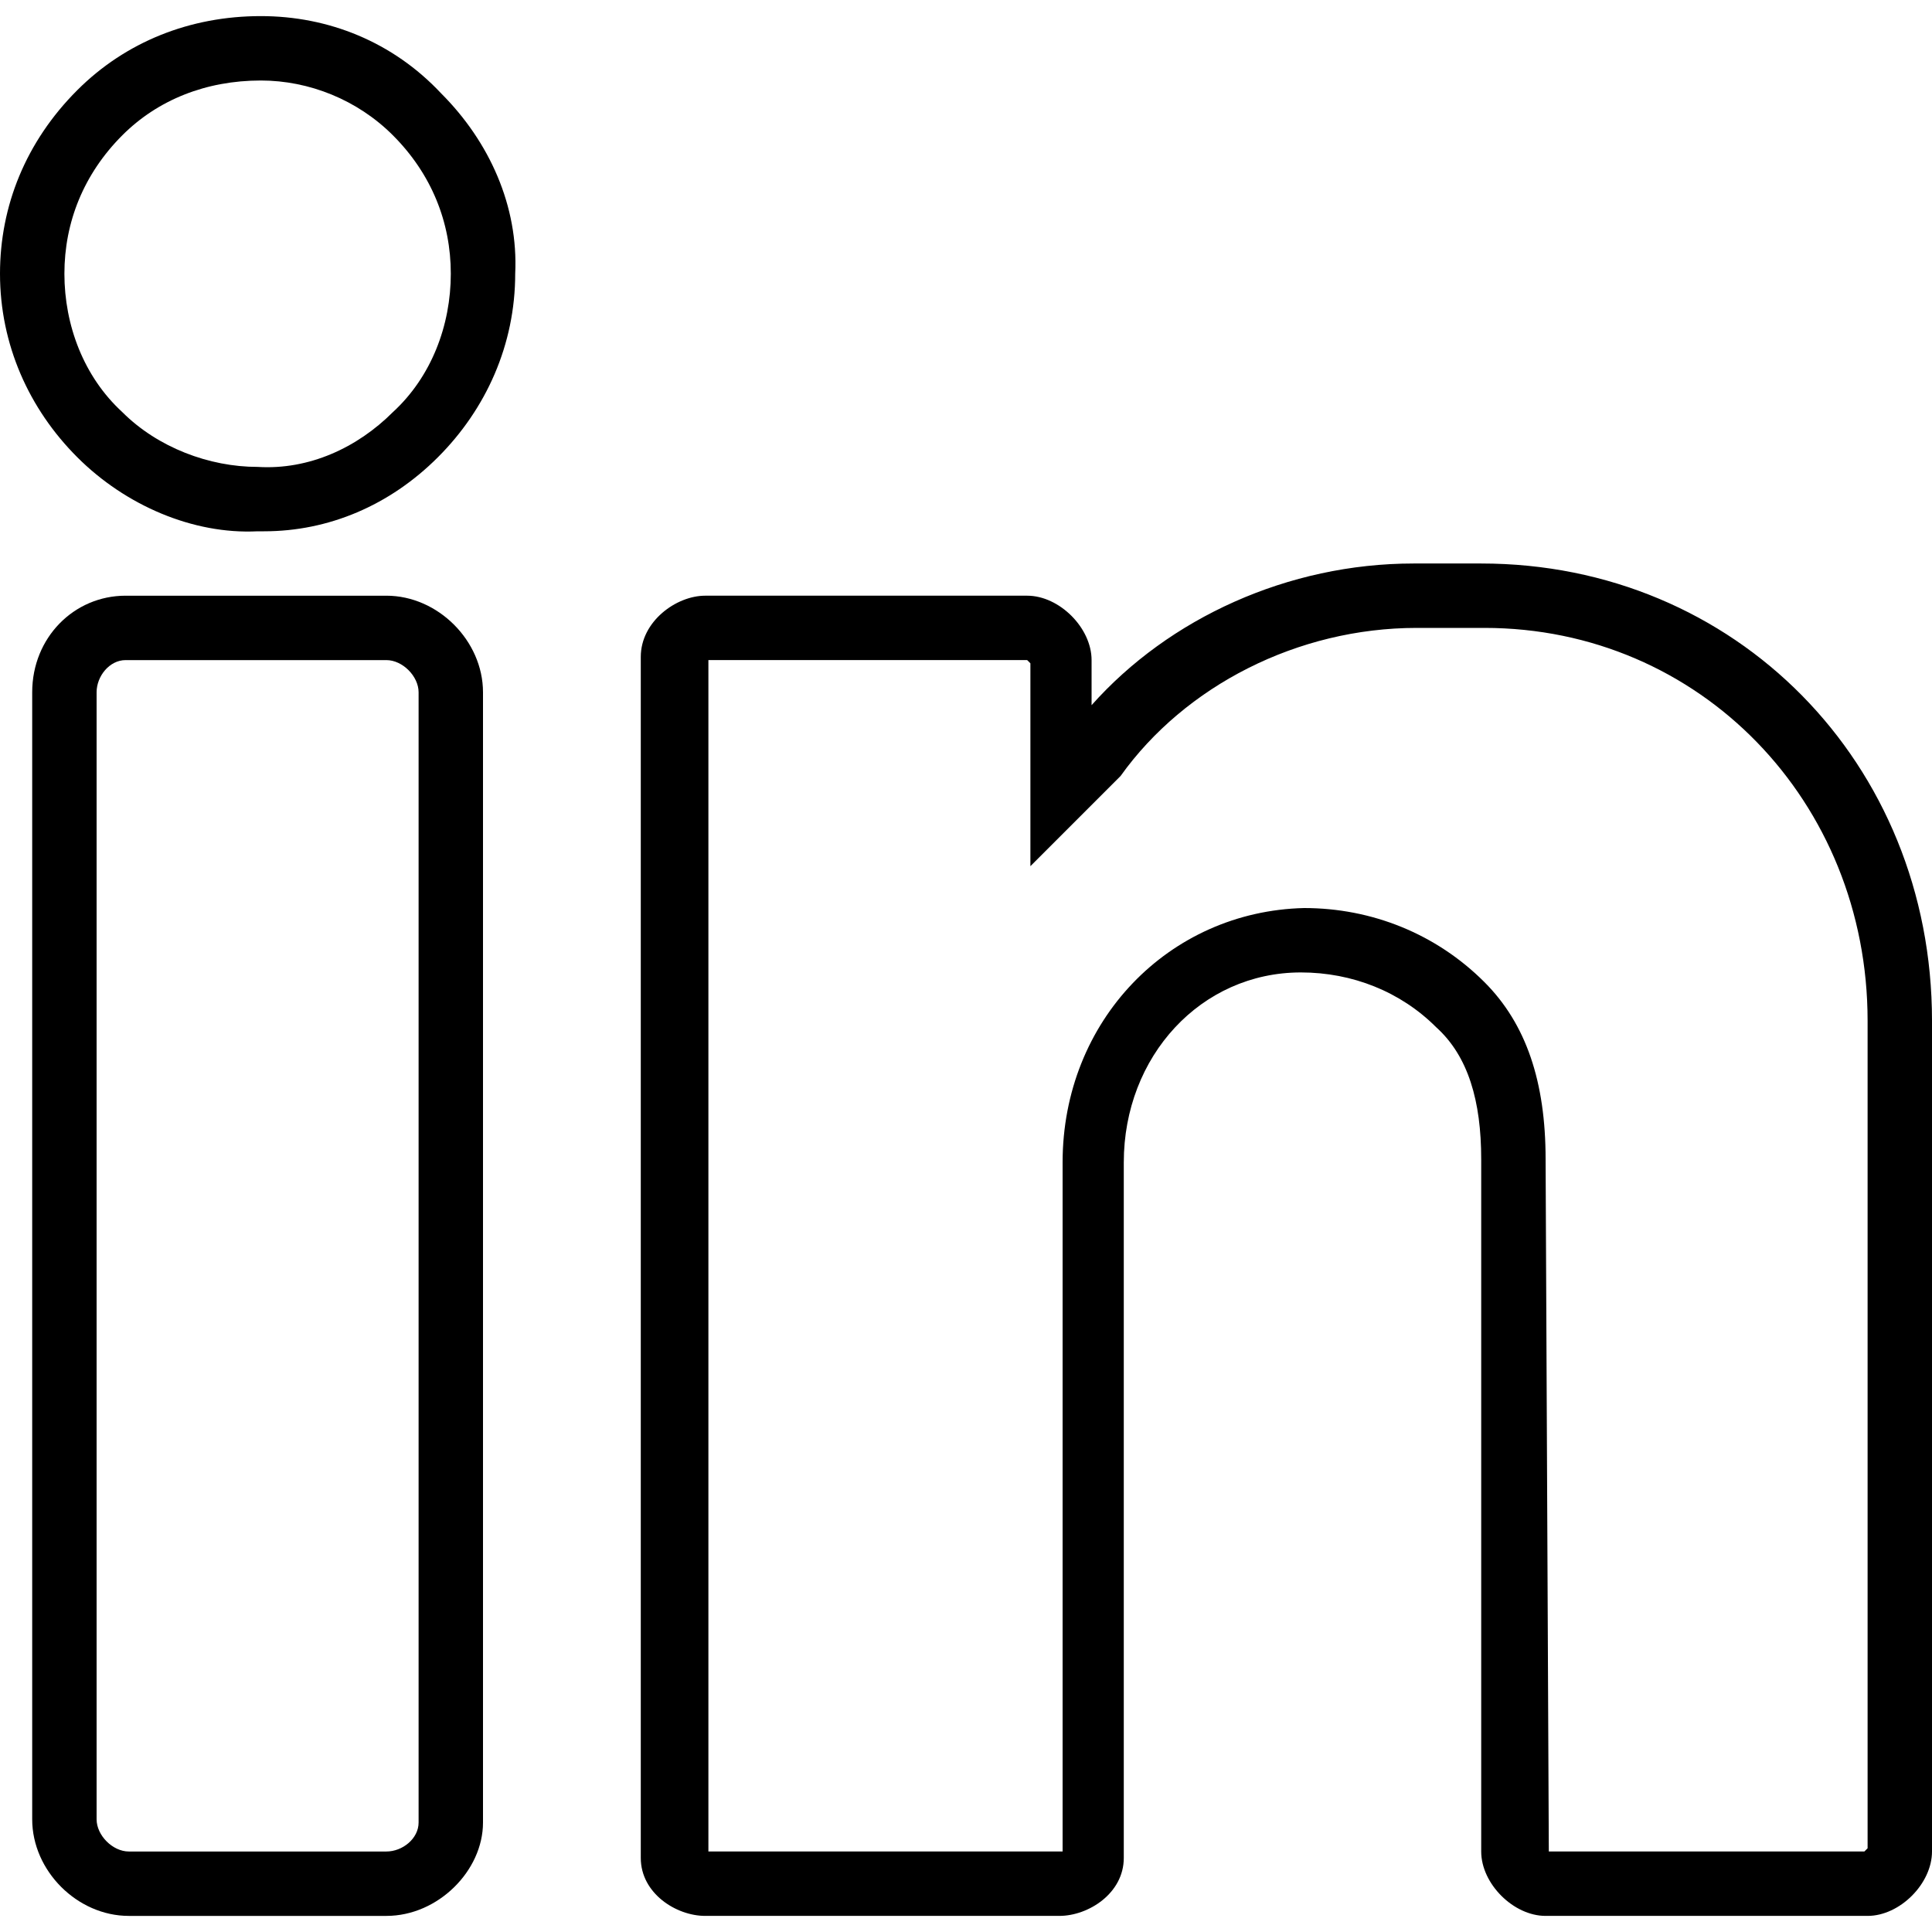
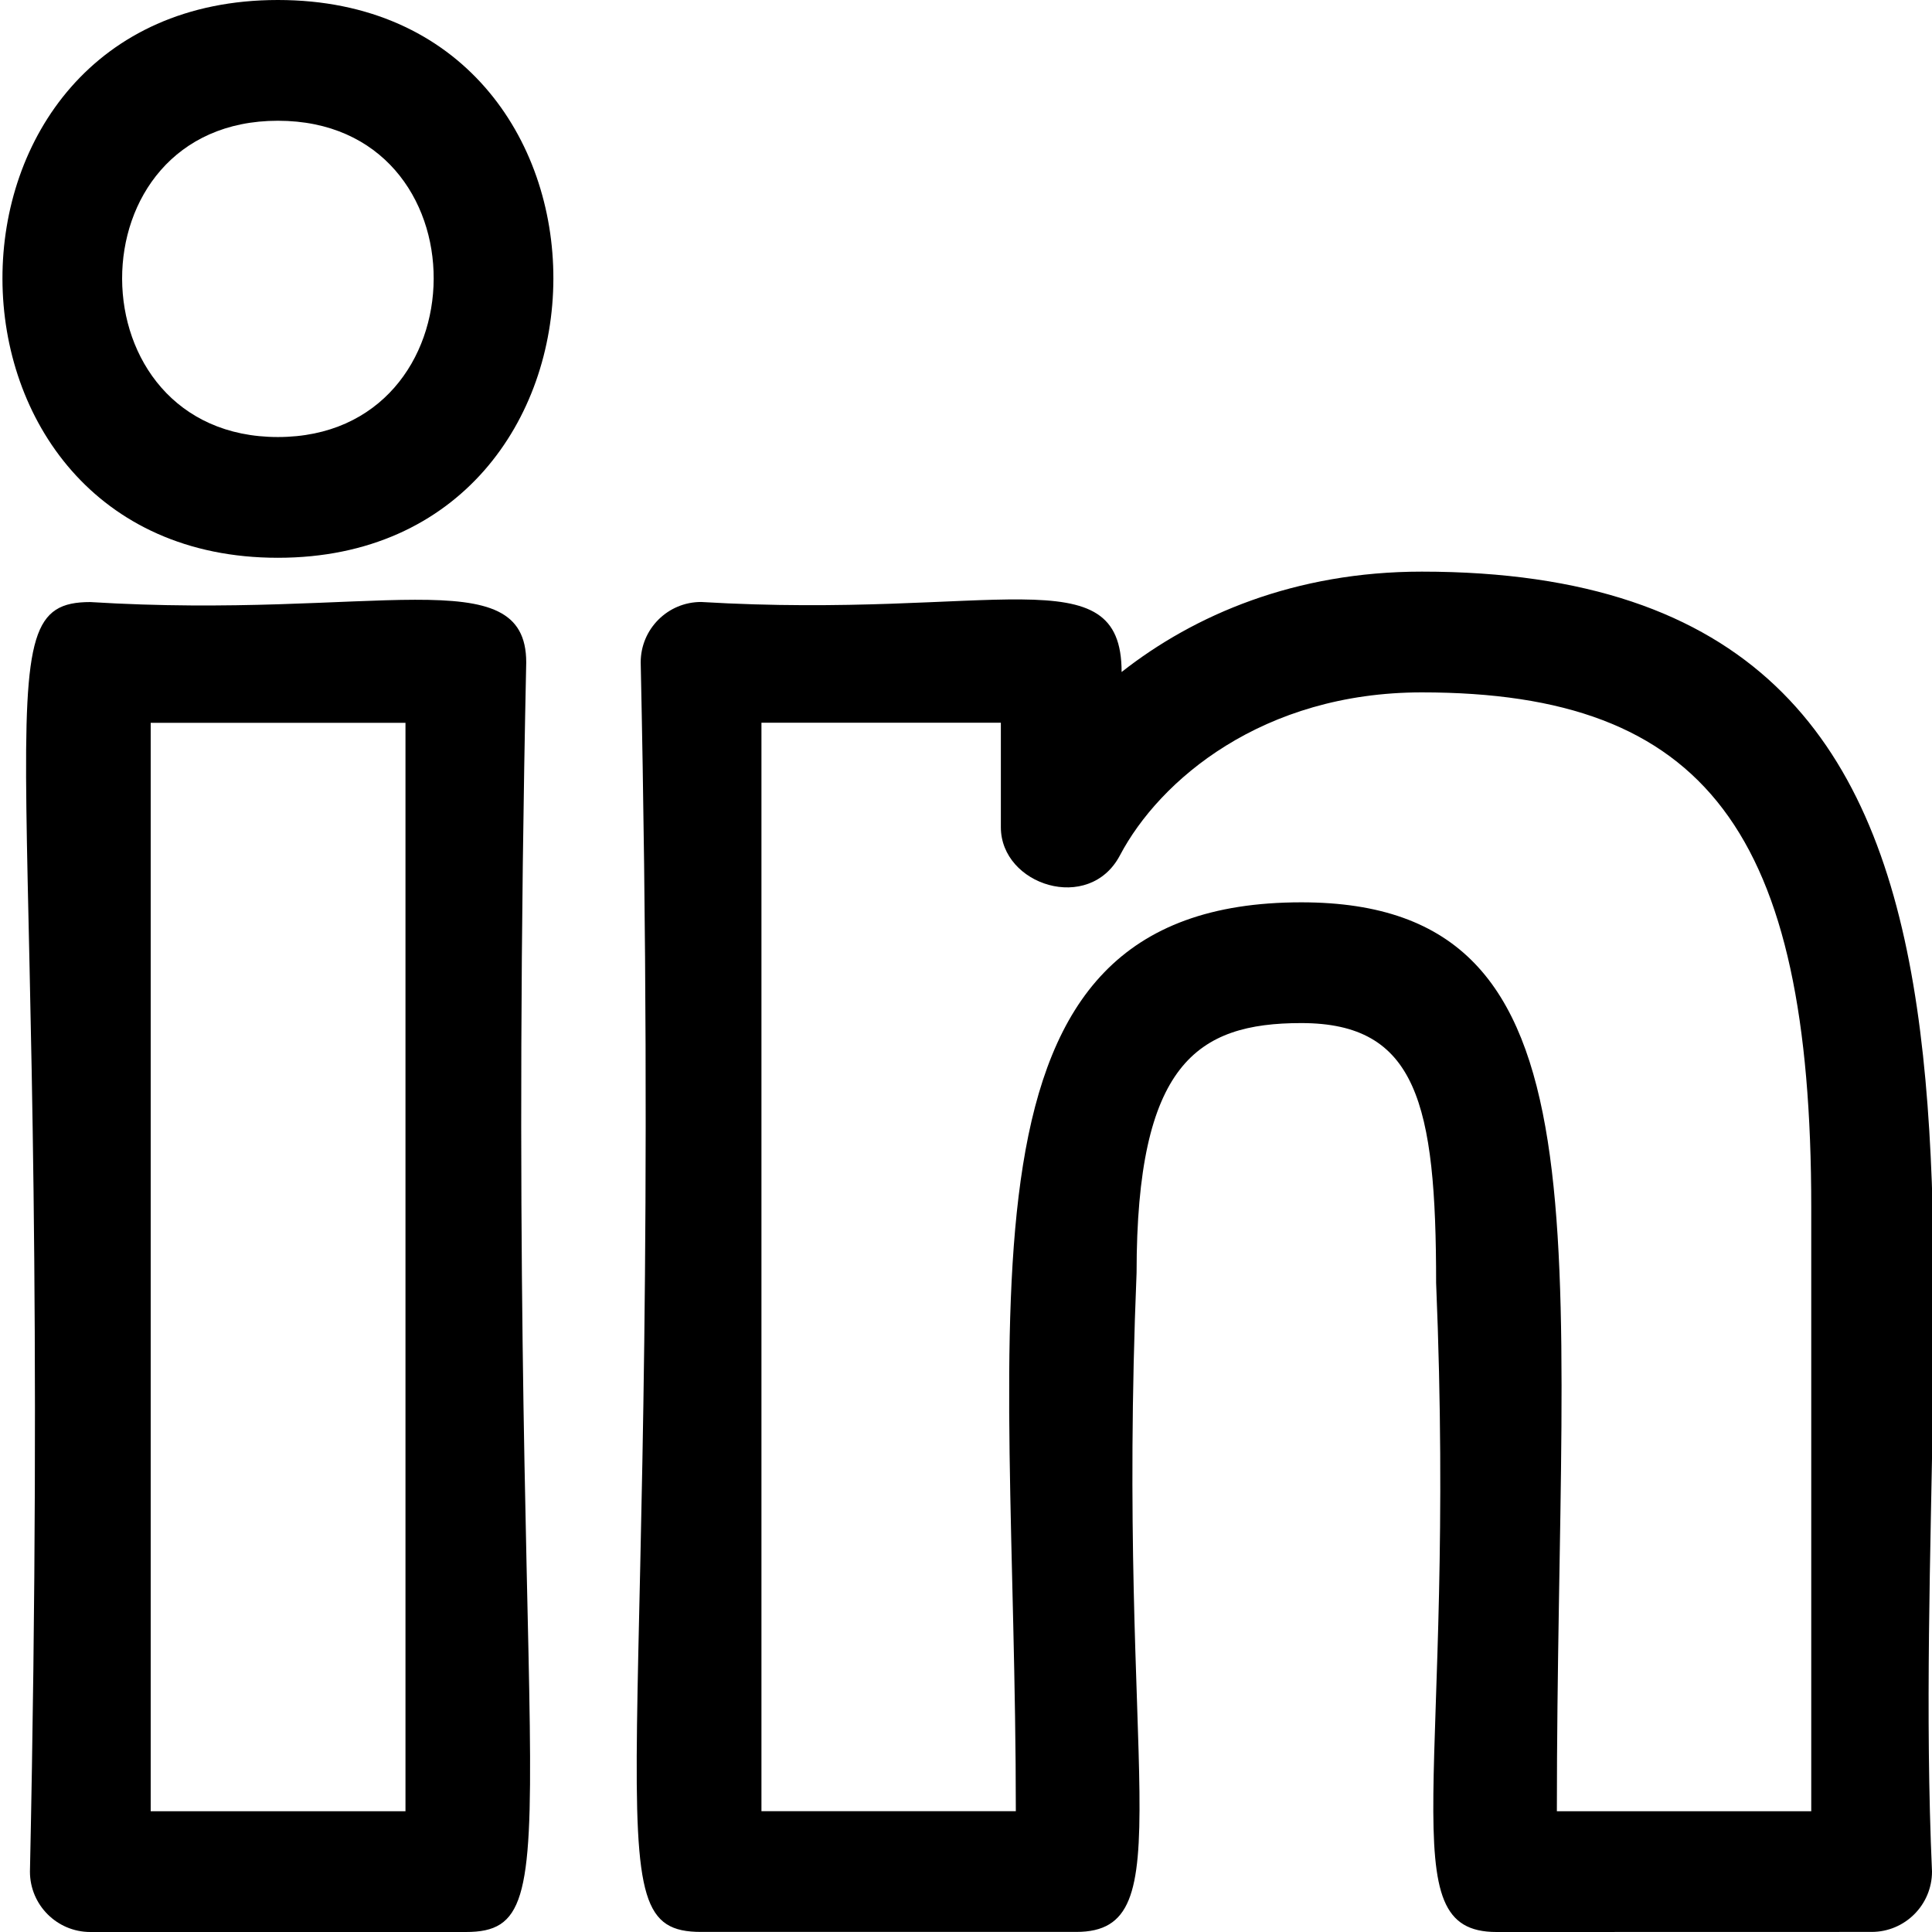
- <svg xmlns="http://www.w3.org/2000/svg" version="1.1" id="Layer_1" x="0px" y="0px" viewBox="0 0 512 512" style="enable-background:new 0 0 512 512;" xml:space="preserve">
-   <g transform="translate(1)">
-     <g>
-       <g>
-         <path d="M68.12,4.267c-18.773,0-35.84,6.827-48.64,19.627C5.827,37.547-1,54.613-1,72.533c0,18.773,7.68,35.84,20.48,48.64     c12.8,12.8,30.72,20.48,47.787,19.627c0,0,0.853,0,1.707,0c17.067,0,33.28-6.827,46.08-19.627     c12.8-12.8,20.48-29.867,20.48-48.64c0.853-17.92-6.827-34.987-19.627-47.787C103.107,11.093,86.04,4.267,68.12,4.267z      M103.107,109.227c-9.387,9.387-22.187,15.36-35.84,14.507c-12.8,0-26.453-5.12-35.84-14.507     c-10.24-9.387-15.36-23.04-15.36-36.693s5.12-26.453,15.36-36.693c9.387-9.387,22.187-14.507,36.693-14.507     c12.8,0,25.6,5.12,34.987,14.507c10.24,10.24,15.36,23.04,15.36,36.693S113.347,99.84,103.107,109.227z" />
-         <path d="M101.4,157.867H32.28c-13.653,0-24.747,11.093-24.747,25.6v298.667c0,13.653,11.947,25.6,25.6,25.6H101.4     c13.653,0,25.6-11.947,25.6-24.747v-299.52C127,169.813,115.053,157.867,101.4,157.867z M109.933,482.987     c0,4.267-4.267,7.68-8.533,7.68H33.133c-4.267,0-8.533-4.267-8.533-8.533V183.467c0-4.267,3.413-8.533,7.68-8.533h69.12     c4.267,0,8.533,4.267,8.533,8.533V482.987z" />
-         <path d="M391.533,149.333h-17.92c-33.28,0-64.853,14.507-85.333,37.547v-11.947c0-8.533-8.533-17.067-17.067-17.067H185.88     c-7.68,0-17.067,6.827-17.067,16.213v318.293c0,9.387,9.387,15.36,17.067,15.36h93.867c7.68,0,17.067-5.973,17.067-15.36v-184.32     c0-28.16,20.48-50.347,46.933-50.347c13.653,0,26.453,5.12,35.84,14.507c8.533,7.68,11.947,19.627,11.947,34.987v183.467     c0,8.533,8.533,17.067,17.067,17.067h85.333c8.533,0,17.067-8.533,17.067-17.067v-220.16     C511,202.24,458.947,149.333,391.533,149.333z M493.933,489.813l-0.853,0.853h-83.627L408.6,307.2     c0-20.48-5.12-35.84-16.213-46.933c-12.8-12.8-29.867-19.627-47.787-19.627c-35.84,0.853-64,29.867-64,67.413v182.613h-93.867     V174.933h84.48l0.853,0.853v53.76l23.04-23.04l0.853-0.853c17.067-23.893,46.933-39.253,78.507-39.253h17.92     c57.173,0,101.547,46.08,101.547,104.107V489.813z" />
-       </g>
-     </g>
-   </g>
-   <g>
- </g>
-   <g>
- </g>
-   <g>
- </g>
-   <g>
- </g>
-   <g>
- </g>
-   <g>
- </g>
-   <g>
- </g>
-   <g>
- </g>
-   <g>
- </g>
-   <g>
- </g>
-   <g>
- </g>
-   <g>
- </g>
-   <g>
- </g>
-   <g>
- </g>
-   <g>
- </g>
+ <svg xmlns="http://www.w3.org/2000/svg" id="regular" enable-background="new 0 0 24 24" height="512" viewBox="0 0 24 24" width="512">
+   <path d="m18.59 24c.103 0 4.762-.001 4.66-.001.414 0 .75-.336.75-.75-.35-7.857 1.842-16.148-6.338-16.148-1.573 0-2.826.537-3.729 1.247 0-1.461-1.579-.653-5.224-.87-.414 0-.75.336-.75.75.302 14.166-.674 15.771.75 15.771h4.66c1.353 0 .492-1.908.75-8.188 0-2.594.75-3.102 2.046-3.102 1.434 0 1.675.996 1.675 3.228.257 6.167-.598 8.063.75 8.063zm-2.425-12.791c-4.491 0-3.546 4.938-3.546 11.29h-3.16v-13.521h2.974v1.298c0 .72 1.097 1.074 1.479.35.492-.934 1.77-2.025 3.75-2.025 3.527 0 4.838 1.733 4.838 6.396v7.503h-3.16c0-7.144.756-11.291-3.175-11.291z" />
+   <path d="m1.122 7.479c-1.42 0-.448 1.585-.75 15.771 0 .414.336.75.75.75h4.665c1.42 0 .448-1.585.75-15.771 0-1.295-1.881-.531-5.415-.75zm3.915 15.021h-3.165v-13.521h3.165z" />
+   <path d="m3.452 0c-4.576 0-4.548 6.929 0 6.929 4.545 0 4.581-6.929 0-6.929zm0 5.429c-2.568 0-2.592-3.929 0-3.929 2.597 0 2.564 3.929 0 3.929z" />
</svg>
